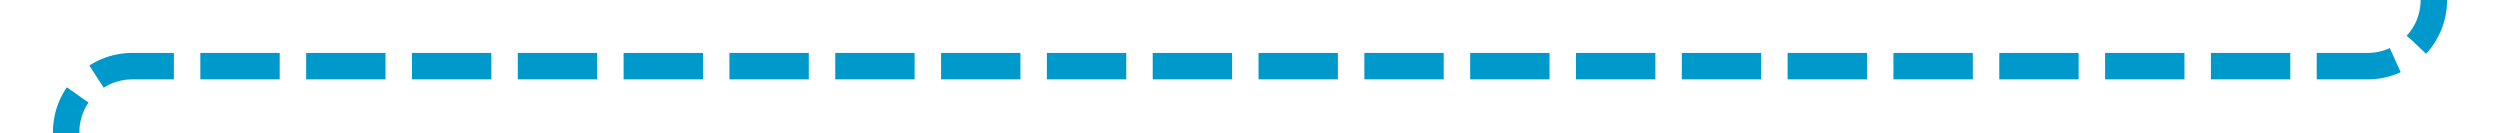
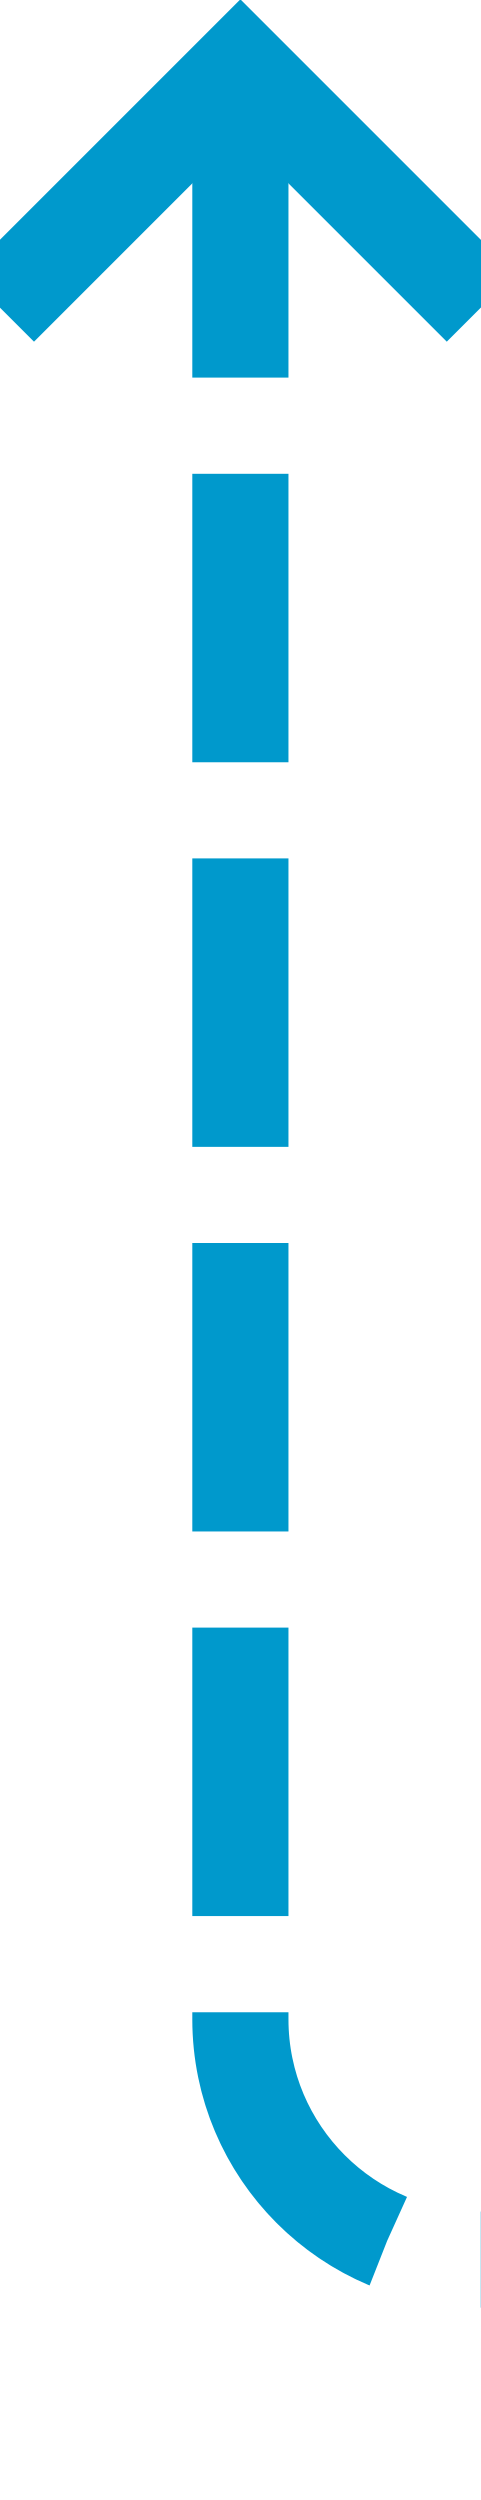
- <svg xmlns="http://www.w3.org/2000/svg" version="1.1" width="189px" height="10px" preserveAspectRatio="xMinYMid meet" viewBox="296 2625  189 8">
-   <path d="M 301 2645  L 301 2634  A 5 5 0 0 1 306 2629 L 475 2629  A 5 5 0 0 0 480 2624 L 480 2615  " stroke-width="2" stroke-dasharray="6,2" stroke="#0099cc" fill="none" />
-   <path d="M 475.707 2620.107  L 480 2615.814  L 484.293 2620.107  L 485.707 2618.693  L 480.707 2613.693  L 480 2612.986  L 479.293 2613.693  L 474.293 2618.693  L 475.707 2620.107  Z " fill-rule="nonzero" fill="#0099cc" stroke="none" />
+ <svg xmlns="http://www.w3.org/2000/svg" version="1.1" width="10px" height="52px" preserveAspectRatio="xMidYMin meet" viewBox="297 2697  8 52">
+   <path d="M 504 2744  L 306 2744  A 5 5 0 0 1 301 2739 L 301 2699  " stroke-width="2" stroke-dasharray="6,2" stroke="#0099cc" fill="none" />
+   <path d="M 296.707 2704.107  L 301 2699.814  L 305.293 2704.107  L 306.707 2702.693  L 301.707 2697.693  L 301 2696.986  L 300.293 2697.693  L 295.293 2702.693  L 296.707 2704.107  Z " fill-rule="nonzero" fill="#0099cc" stroke="none" />
</svg>
